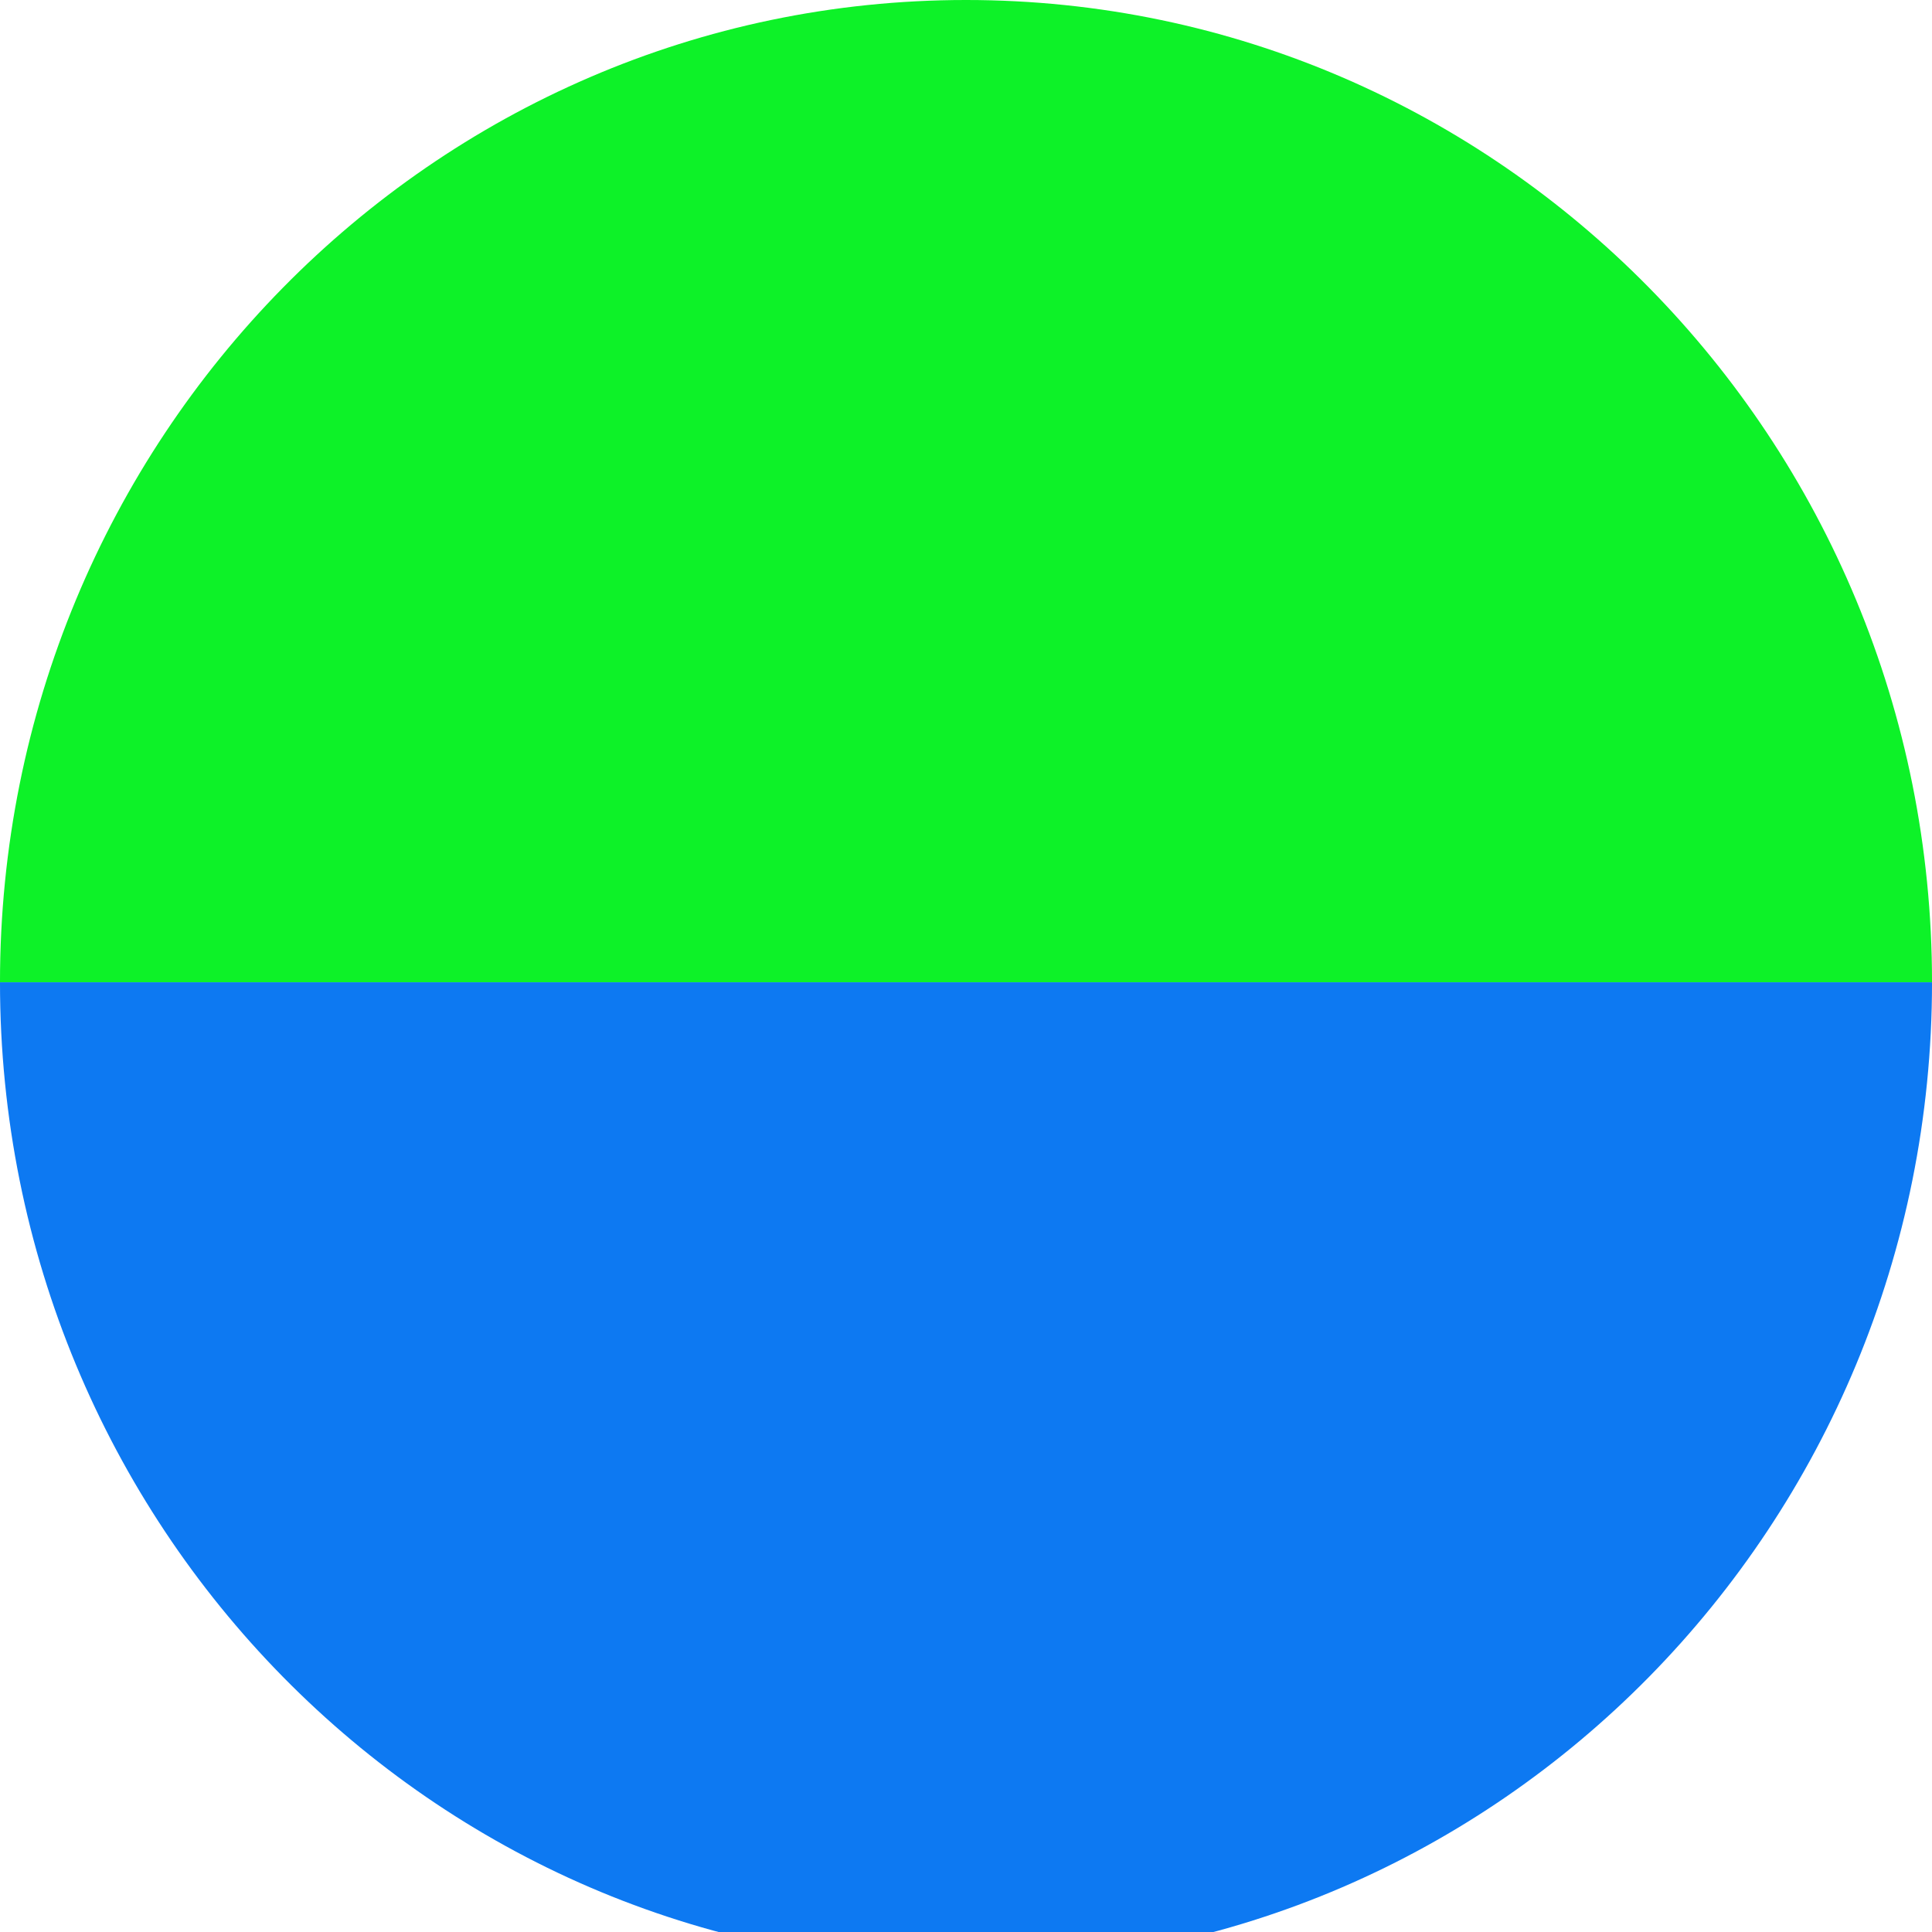
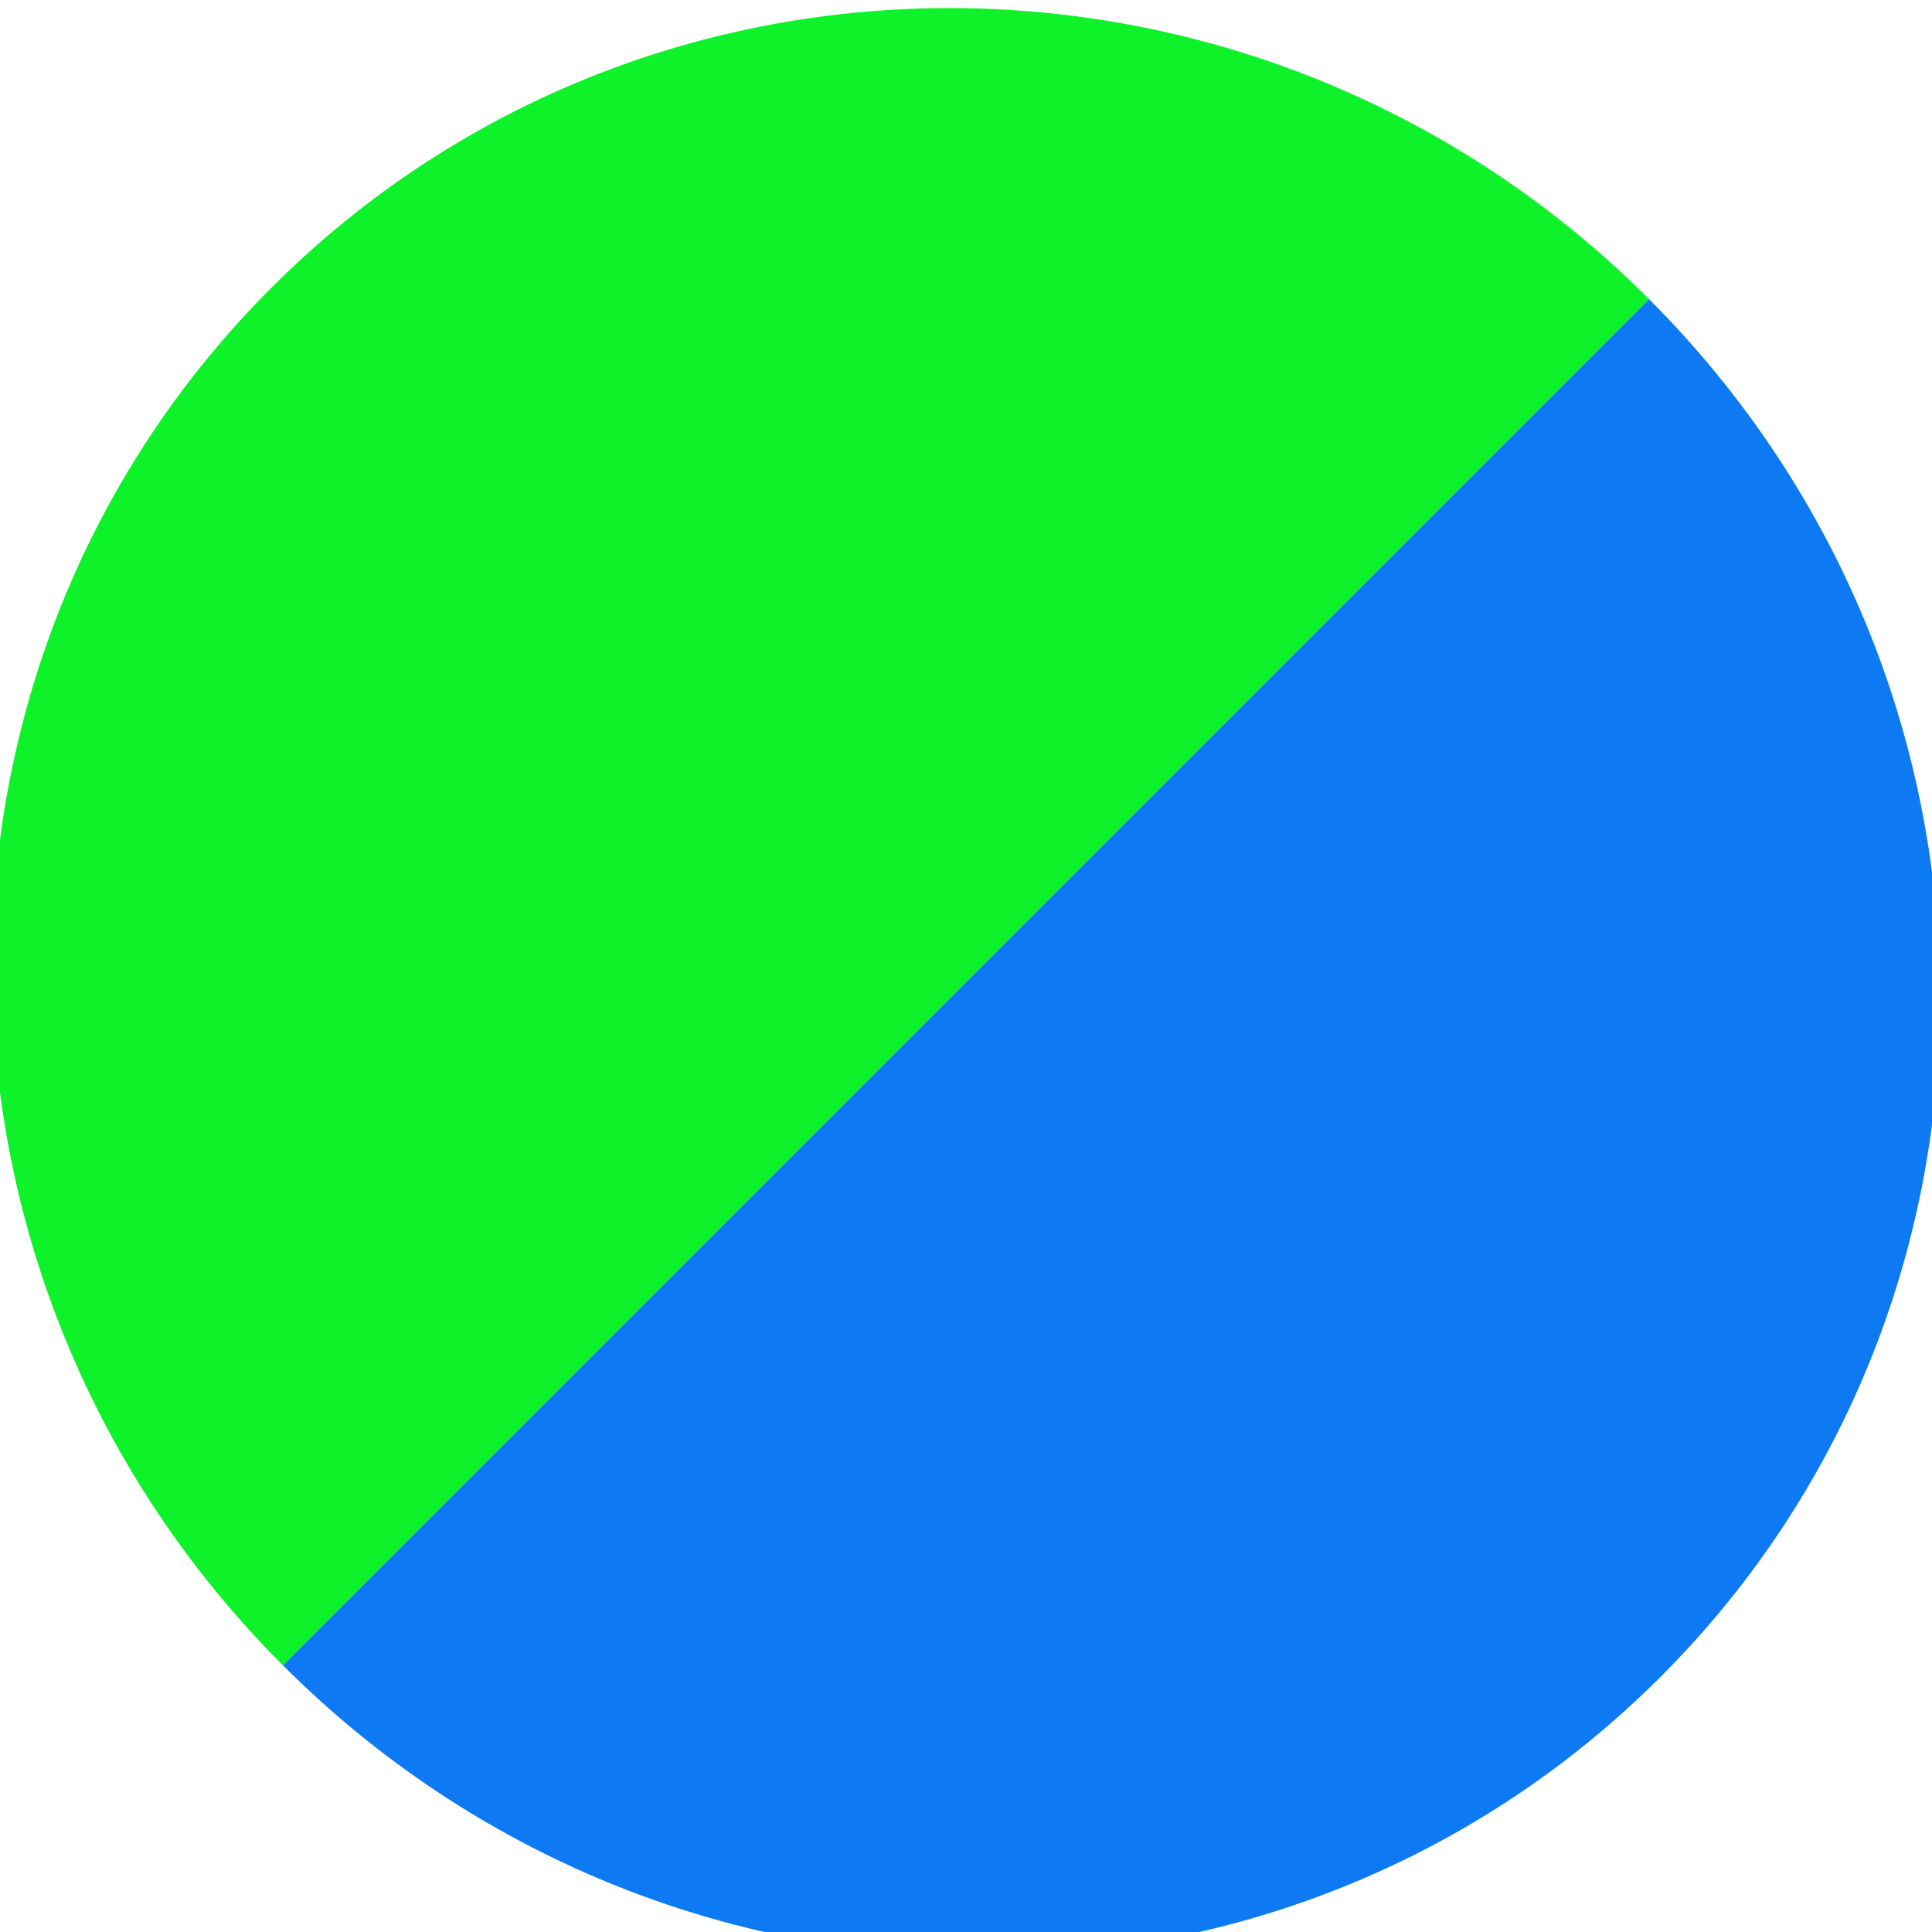
<svg xmlns="http://www.w3.org/2000/svg" width="100%" height="100%" viewBox="0 0 128 128" version="1.1" xml:space="preserve" style="fill-rule:evenodd;clip-rule:evenodd;stroke-linejoin:round;stroke-miterlimit:2;">
-   <g transform="matrix(2.30244,0,0,2.30244,-92.0821,-90.8842)">
+   <g transform="matrix(1.62807,-1.62807,1.62807,1.62807,-156.649,65.1628)">
    <path d="M95.587,67.738C95.587,52.128 83.142,39.473 67.79,39.473C52.438,39.473 39.993,52.128 39.993,67.738L95.587,67.738Z" style="fill:rgb(13,242,40);" />
  </g>
-   <g transform="matrix(2.30244,0,0,2.30244,-92.0821,-90.8842)">
+   <g transform="matrix(1.62807,-1.62807,1.62807,1.62807,-156.649,65.1628)">
    <path d="M39.993,67.738C39.993,83.348 52.438,96.003 67.79,96.003C83.142,96.003 95.587,83.348 95.587,67.738L39.993,67.738Z" style="fill:rgb(13,121,242);" />
  </g>
</svg>
